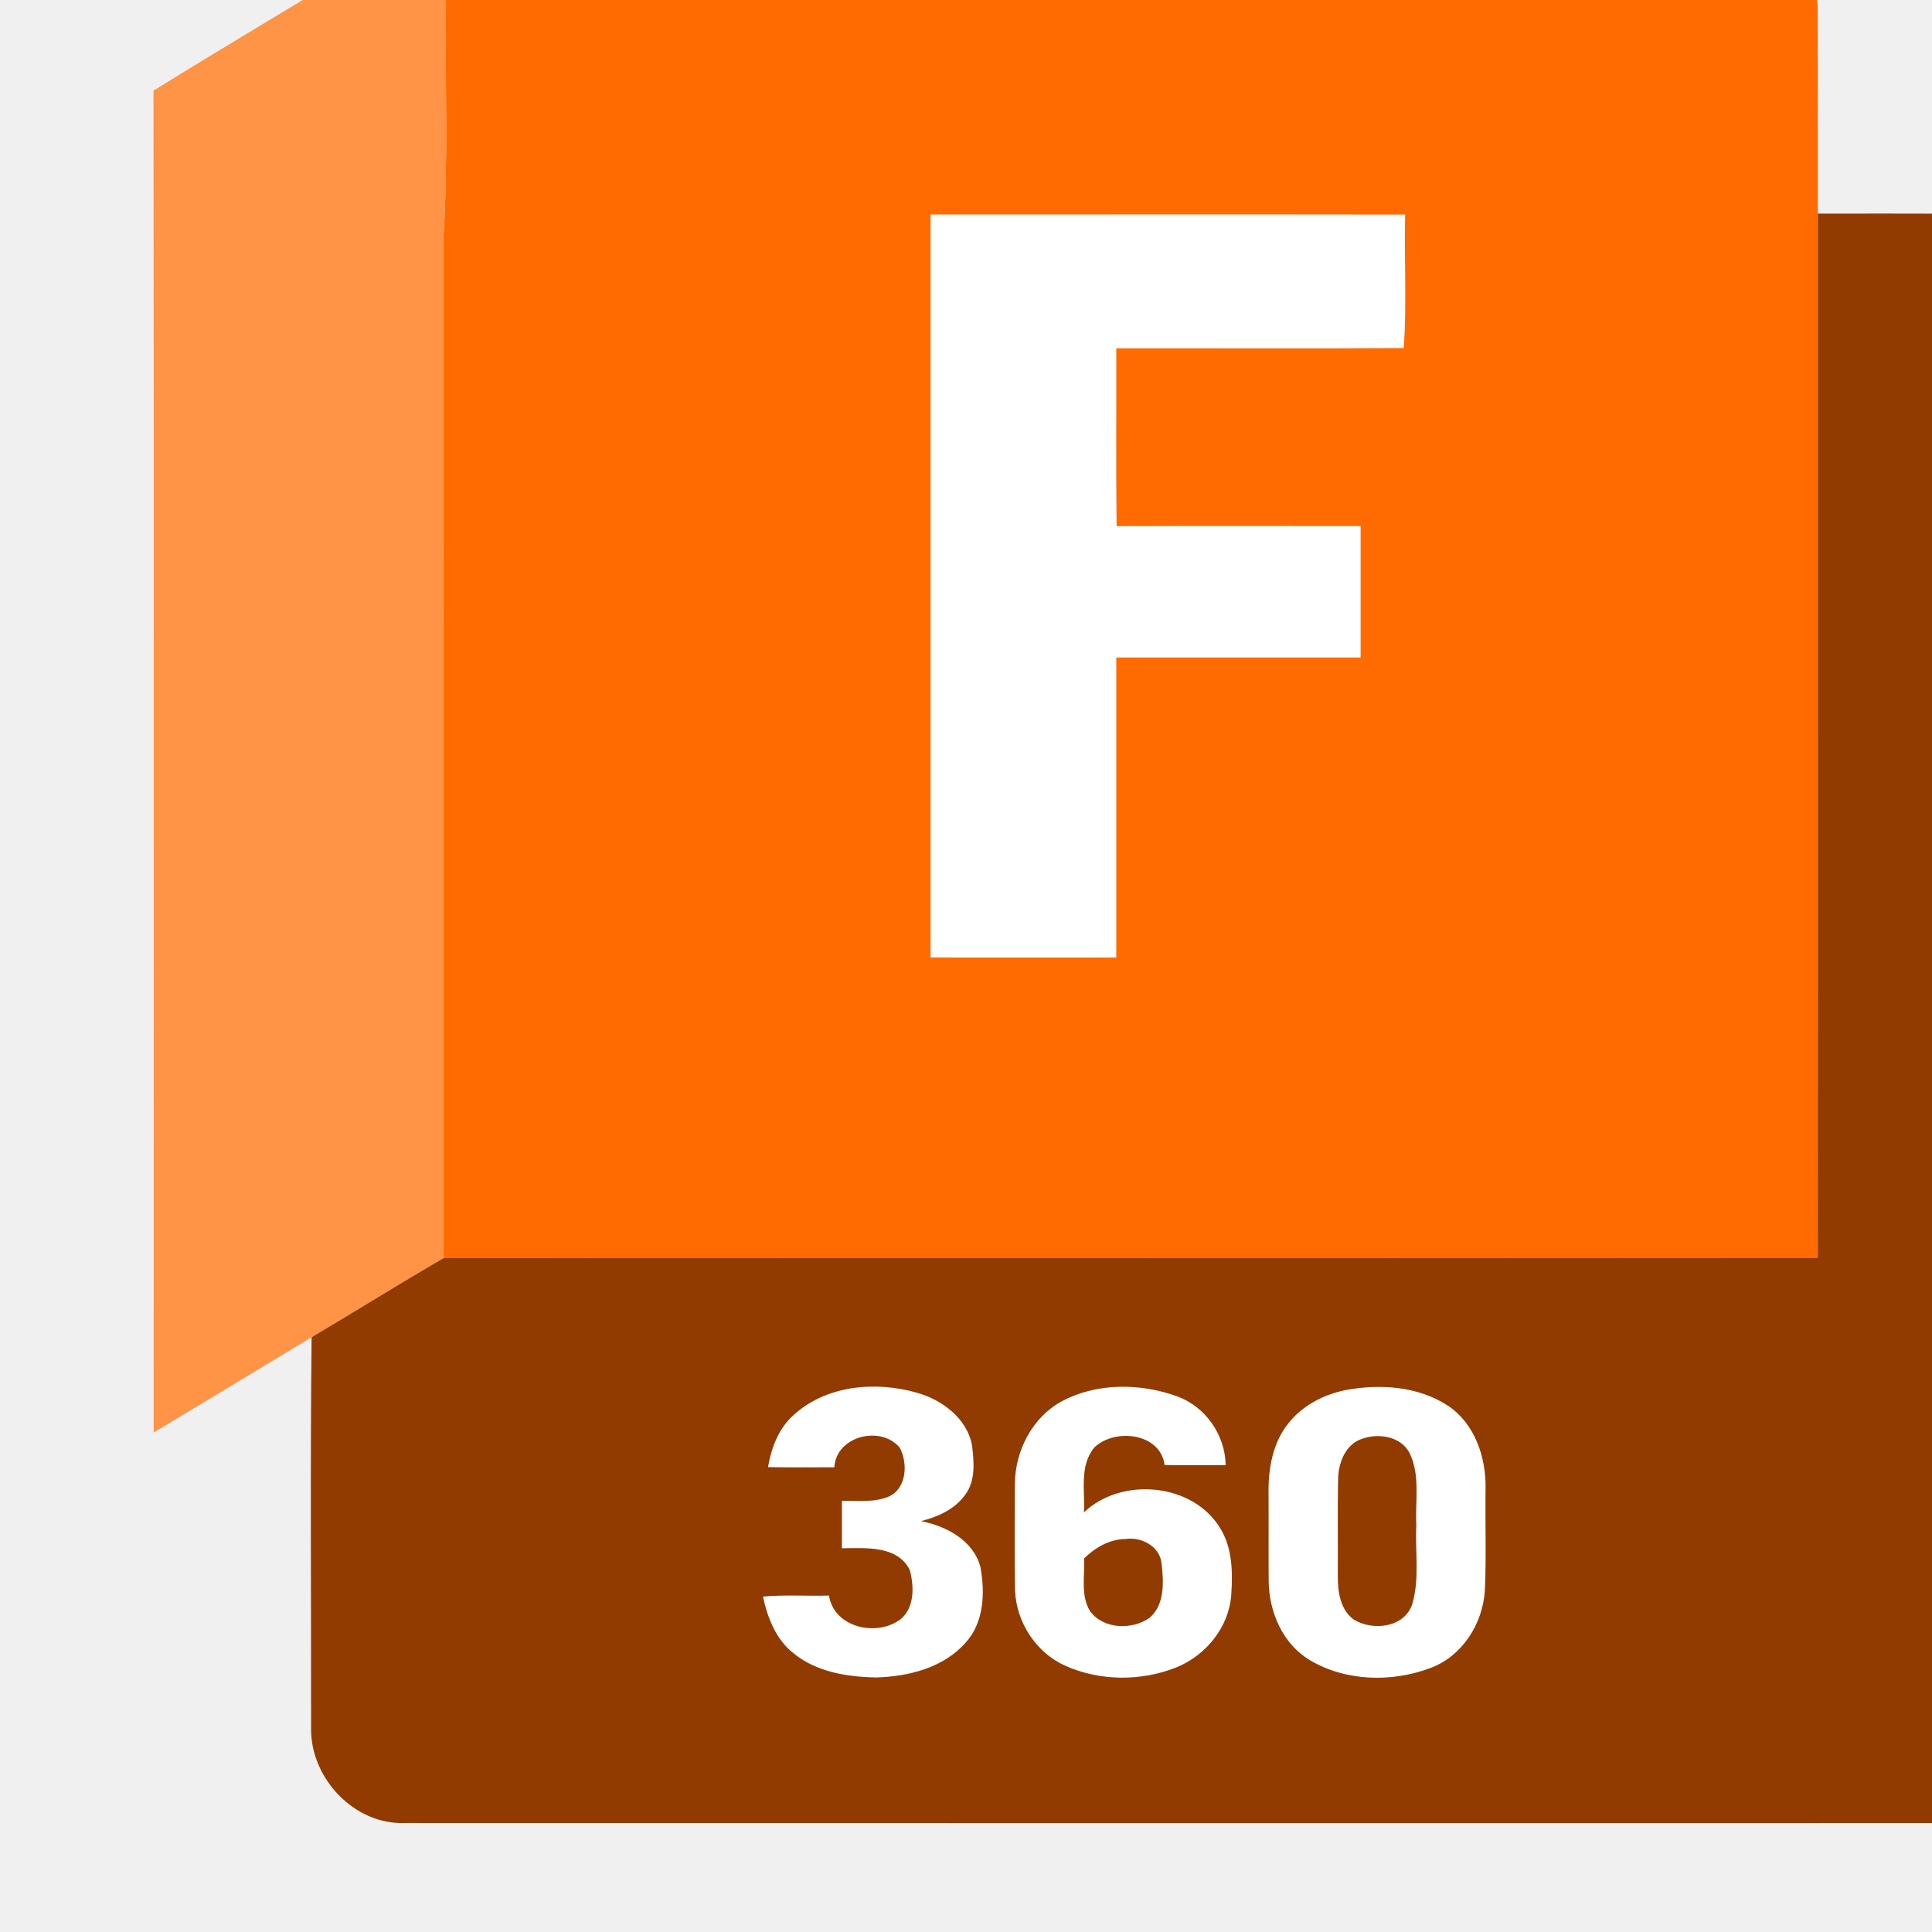
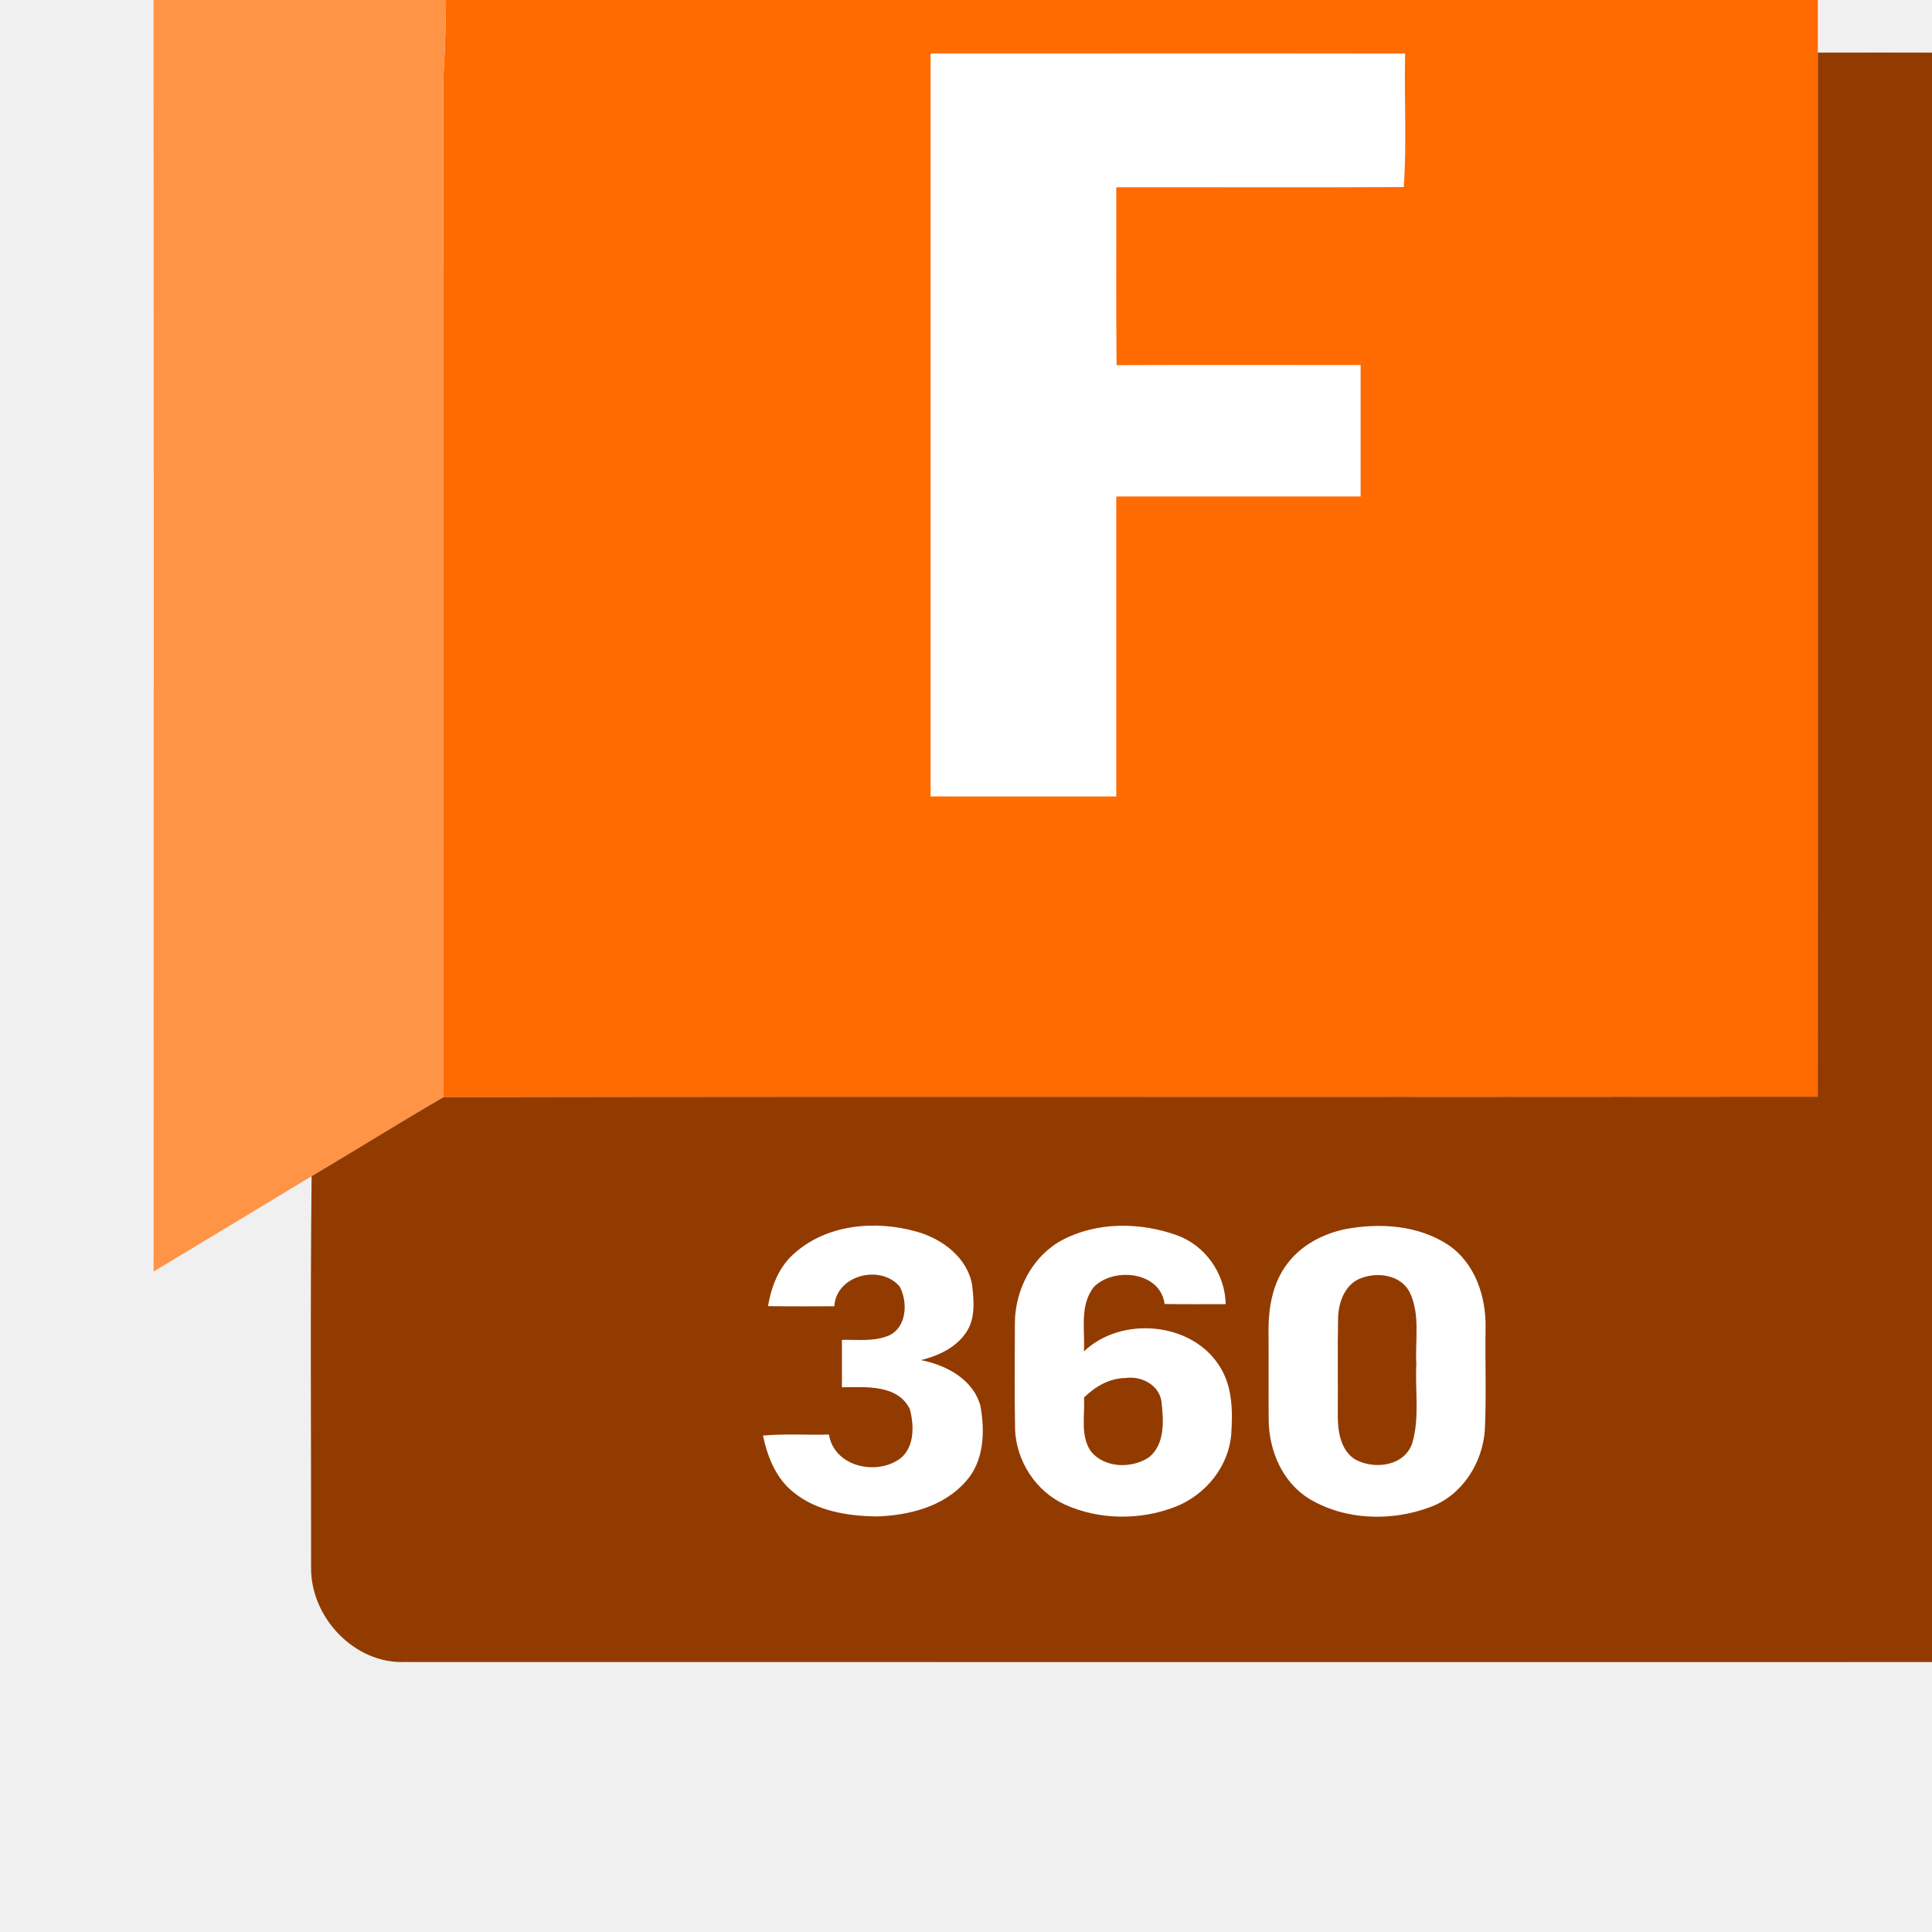
- <svg xmlns="http://www.w3.org/2000/svg" viewBox="100 100 600 500" height="256" width="256" xml:space="preserve" id="svg2" version="1.1">
+ <svg xmlns="http://www.w3.org/2000/svg" viewBox="100 100 600 600" height="256" width="256" xml:space="preserve" id="svg2" version="1.1">
  <defs id="defs6">
    <clipPath id="clipPath18" clipPathUnits="userSpaceOnUse">
      <path id="path16" d="M 0,480 H 640 V 0 H 0 Z" />
    </clipPath>
  </defs>
  <g transform="matrix(1.333333,0,0,-1.333333,0,640)" id="g10">
    <g id="g12">
      <g clip-path="url(#clipPath18)" id="g14">
        <g transform="translate(291.7427,392.5381)" id="g20">
          <path id="path22" style="fill:#ffffff;fill-opacity:1;fill-rule:nonzero;stroke:none" d="m 0,0 c 36.85,0 73.69,0.043 110.541,-0.011 -0.258,-10.342 0.429,-20.908 -0.323,-31.099 -22.306,-0.14 -44.634,-0.011 -66.95,-0.054 0.043,-13.814 -0.086,-27.616 0.065,-41.419 18.952,0.075 37.893,0.021 56.844,0.021 v -30.615 c -18.972,-0.021 -37.935,0 -56.909,-0.011 v -69.874 c -14.426,0 -28.842,-0.01 -43.268,0.011 z" />
        </g>
        <g transform="translate(259.8911,112.957)" id="g24">
          <path id="path26" style="fill:#ffffff;fill-opacity:1;fill-rule:nonzero;stroke:none" d="m 0,0 c 7.611,6.912 19.049,7.901 28.616,5.171 5.945,-1.656 11.803,-6.021 12.921,-12.416 0.43,-3.731 0.828,-8.02 -1.526,-11.244 -2.386,-3.462 -6.428,-5.279 -10.395,-6.268 5.869,-1.129 12.169,-4.461 13.845,-10.632 1.108,-5.976 0.882,-12.942 -3.44,-17.673 -5.159,-5.858 -13.286,-7.9 -20.822,-8.104 -6.686,0.118 -13.824,1.225 -19.178,5.558 -4.138,3.203 -6.148,8.309 -7.202,13.275 5.106,0.474 10.244,0.097 15.372,0.247 1.205,-7.535 11.169,-9.707 16.705,-5.504 3.269,2.709 3.118,7.687 2.129,11.417 -2.849,5.826 -10.395,5.127 -15.824,5.095 -0.011,3.687 -0.011,7.364 0,11.04 3.688,0.086 7.568,-0.462 11.051,1.064 4.096,1.957 4.322,7.794 2.419,11.341 C 20.263,-2.376 9.879,-4.902 9.438,-12.212 4.289,-12.233 -0.86,-12.266 -6.009,-12.18 -5.235,-7.654 -3.526,-3.106 0,0" />
        </g>
        <g transform="translate(327.4971,79.5039)" id="g28">
          <path id="path30" style="fill:#ffffff;fill-opacity:1;fill-rule:nonzero;stroke:none" d="m 0,0 c 0.215,-4.085 -0.871,-8.622 1.43,-12.319 3.117,-4.203 9.76,-4.354 13.824,-1.516 3.654,3.139 3.278,8.546 2.773,12.878 C 17.5,2.935 13.254,5.095 9.621,4.525 5.891,4.482 2.611,2.536 0,0 m -5.16,36.624 c 8.148,4.343 18.221,4.235 26.788,1.161 6.665,-2.408 11.233,-8.986 11.362,-16.05 -4.74,0 -9.491,-0.053 -14.232,0.033 C 17.779,29.271 7.127,30.422 2.396,25.853 -1.118,21.617 0.247,15.78 -0.021,10.738 8.718,19.069 25.305,17.629 31.69,7.073 34.582,2.472 34.636,-3.204 34.291,-8.449 33.765,-16.018 28.325,-22.672 21.37,-25.424 c -8.191,-3.224 -17.759,-3.16 -25.81,0.463 -6.762,3.064 -11.32,10.083 -11.631,17.457 -0.14,8.32 -0.054,16.63 -0.043,24.95 0.086,7.687 4.074,15.459 10.954,19.178" />
        </g>
        <g transform="translate(392.2002,107.3564)" id="g32">
          <path id="path34" style="fill:#ffffff;fill-opacity:1;fill-rule:nonzero;stroke:none" d="m 0,0 c -3.806,-1.269 -5.418,-5.504 -5.526,-9.213 -0.161,-7.557 -0.011,-15.125 -0.076,-22.692 -0.021,-3.645 0.56,-7.945 3.774,-10.213 4.407,-2.666 11.771,-1.849 13.566,3.634 1.763,5.944 0.634,12.244 0.947,18.349 -0.302,5.579 0.977,11.6 -1.559,16.823 C 9.083,0.623 3.848,1.408 0,0 m -3.892,11.352 c 8.041,1.515 17.006,0.946 24.004,-3.656 6.214,-4.181 8.825,-11.974 8.707,-19.209 -0.118,-7.923 0.195,-15.867 -0.161,-23.79 -0.494,-7.771 -5.278,-15.372 -12.76,-18.092 -8.975,-3.375 -19.736,-3.095 -28.067,1.892 -6.321,3.816 -9.471,11.256 -9.535,18.437 -0.054,6.837 0.021,13.684 -0.032,20.532 -0.054,5.59 0.956,11.502 4.493,15.995 3.235,4.214 8.213,6.815 13.351,7.891" />
        </g>
        <g transform="translate(291.7427,392.5381)" id="g36">
          <path id="path38" style="fill:#ff6b00;fill-opacity:1;fill-rule:nonzero;stroke:none" d="m 0,0 v -173.051 c 14.426,-0.021 28.842,-0.011 43.268,-0.011 v 69.874 c 18.974,0.011 37.937,-0.01 56.909,0.011 v 30.615 c -18.951,0 -37.892,0.054 -56.844,-0.021 -0.151,13.803 -0.022,27.605 -0.065,41.419 22.316,0.043 44.644,-0.086 66.95,0.054 0.752,10.191 0.065,20.757 0.323,31.099 C 73.69,0.043 36.85,0 0,0 m -113.174,69.594 c 3.042,-0.269 6.085,-0.226 9.137,-0.194 94.266,0 188.531,-0.01 282.806,0 3.902,-0.053 7.869,0.237 11.718,-0.666 9.342,-2.526 16.286,-11.771 16.168,-21.457 0.032,-15.694 0,-31.378 0.011,-47.073 -0.022,-81.064 0.032,-162.118 -0.022,-243.183 -106.703,-0.118 -213.395,0.098 -320.086,-0.107 -0.011,79.27 0,158.528 -0.011,237.786 1.128,17.866 0.354,35.797 0.58,53.696 -0.097,6.955 0.269,13.92 -0.279,20.865 z" />
        </g>
        <g transform="translate(168.8511,456.5635)" id="g40">
          <path id="path42" style="fill:#ff9447;fill-opacity:1;fill-rule:nonzero;stroke:none" d="m 0,0 c 3.214,1.795 6.149,4.214 9.739,5.235 0.549,-6.944 0.183,-13.91 0.28,-20.865 -0.226,-17.898 0.548,-35.829 -0.581,-53.695 0.011,-79.258 0,-158.517 0.011,-237.786 -10.32,-5.988 -20.446,-12.33 -30.723,-18.414 -12.244,-7.428 -24.531,-14.803 -36.796,-22.209 0.01,104.187 0.075,208.374 -0.033,312.561 C -38.86,-23.251 -19.35,-11.75 0,0" />
        </g>
        <g transform="translate(388.3086,118.708)" id="g44">
          <path id="path46" style="fill:#923b00;fill-opacity:1;fill-rule:nonzero;stroke:none" d="m 0,0 c -5.139,-1.075 -10.116,-3.677 -13.352,-7.891 -3.537,-4.493 -4.546,-10.405 -4.493,-15.995 0.054,-6.847 -0.021,-13.695 0.033,-20.532 0.064,-7.181 3.213,-14.62 9.535,-18.436 8.331,-4.988 19.091,-5.267 28.067,-1.892 7.481,2.72 12.266,10.32 12.76,18.092 0.355,7.923 0.043,15.867 0.161,23.79 0.118,7.234 -2.493,15.027 -8.707,19.209 C 17.006,0.946 8.041,1.516 0,0 m -65.972,-2.58 c -6.88,-3.719 -10.868,-11.491 -10.954,-19.178 -0.011,-8.32 -0.096,-16.63 0.043,-24.95 0.312,-7.374 4.87,-14.394 11.631,-17.457 8.052,-3.623 17.619,-3.688 25.811,-0.463 6.955,2.752 12.394,9.406 12.92,16.975 0.345,5.245 0.292,10.921 -2.6,15.522 -6.386,10.556 -22.973,11.996 -31.712,3.665 0.269,5.042 -1.097,10.879 2.418,15.114 4.73,4.57 15.383,3.419 16.361,-4.085 4.741,-0.085 9.492,-0.032 14.233,-0.032 -0.129,7.064 -4.698,13.642 -11.363,16.05 -8.567,3.074 -18.639,3.182 -26.788,-1.161 m -62.445,-3.171 c -3.526,-3.106 -5.236,-7.654 -6.01,-12.18 5.15,-0.086 10.299,-0.053 15.448,-0.032 0.44,7.31 10.825,9.836 15.232,4.579 1.903,-3.547 1.677,-9.384 -2.419,-11.341 -3.482,-1.526 -7.363,-0.978 -11.05,-1.064 -0.011,-3.676 -0.011,-7.353 0,-11.04 5.428,0.032 12.975,0.731 15.823,-5.095 0.99,-3.73 1.14,-8.708 -2.128,-11.417 -5.536,-4.203 -15.501,-2.031 -16.705,5.504 -5.128,-0.15 -10.266,0.227 -15.372,-0.247 1.053,-4.966 3.063,-10.072 7.202,-13.275 5.354,-4.333 12.491,-5.44 19.178,-5.558 7.535,0.204 15.662,2.246 20.822,8.104 4.321,4.731 4.547,11.697 3.44,17.673 -1.677,6.171 -7.976,9.503 -13.846,10.632 3.967,0.989 8.009,2.806 10.395,6.268 2.355,3.224 1.957,7.513 1.527,11.244 -1.118,6.395 -6.977,10.76 -12.921,12.416 -9.568,2.73 -21.006,1.741 -28.616,-5.171 M 110.1,274.034 c 10.276,0.011 20.552,0.032 30.84,-0.011 0,-124.956 0.011,-249.911 -0.01,-374.856 -119.957,0 -239.904,-0.021 -359.861,0.011 -11.835,-0.505 -22.08,10.449 -21.919,22.058 0.022,30.358 -0.214,60.737 0.119,91.094 10.276,6.084 20.403,12.427 30.723,18.414 106.691,0.205 213.383,-0.011 320.086,0.108 0.054,81.064 0,162.118 0.022,243.182" />
        </g>
        <g transform="translate(392.2002,107.3564)" id="g48">
          <path id="path50" style="fill:#923b00;fill-opacity:1;fill-rule:nonzero;stroke:none" d="m 0,0 c 3.848,1.408 9.083,0.623 11.126,-3.312 2.536,-5.223 1.257,-11.244 1.559,-16.823 -0.313,-6.105 0.816,-12.405 -0.947,-18.349 -1.795,-5.483 -9.159,-6.3 -13.566,-3.634 -3.214,2.268 -3.795,6.568 -3.774,10.213 0.065,7.567 -0.085,15.135 0.076,22.692 C -5.418,-5.504 -3.806,-1.269 0,0" />
        </g>
        <g transform="translate(327.4971,79.5039)" id="g52">
          <path id="path54" style="fill:#923b00;fill-opacity:1;fill-rule:nonzero;stroke:none" d="m 0,0 c 2.611,2.536 5.891,4.482 9.621,4.525 3.633,0.57 7.879,-1.59 8.406,-5.482 0.505,-4.332 0.881,-9.739 -2.773,-12.878 C 11.19,-16.673 4.547,-16.522 1.43,-12.319 -0.871,-8.622 0.215,-4.085 0,0" />
        </g>
      </g>
    </g>
  </g>
</svg>
